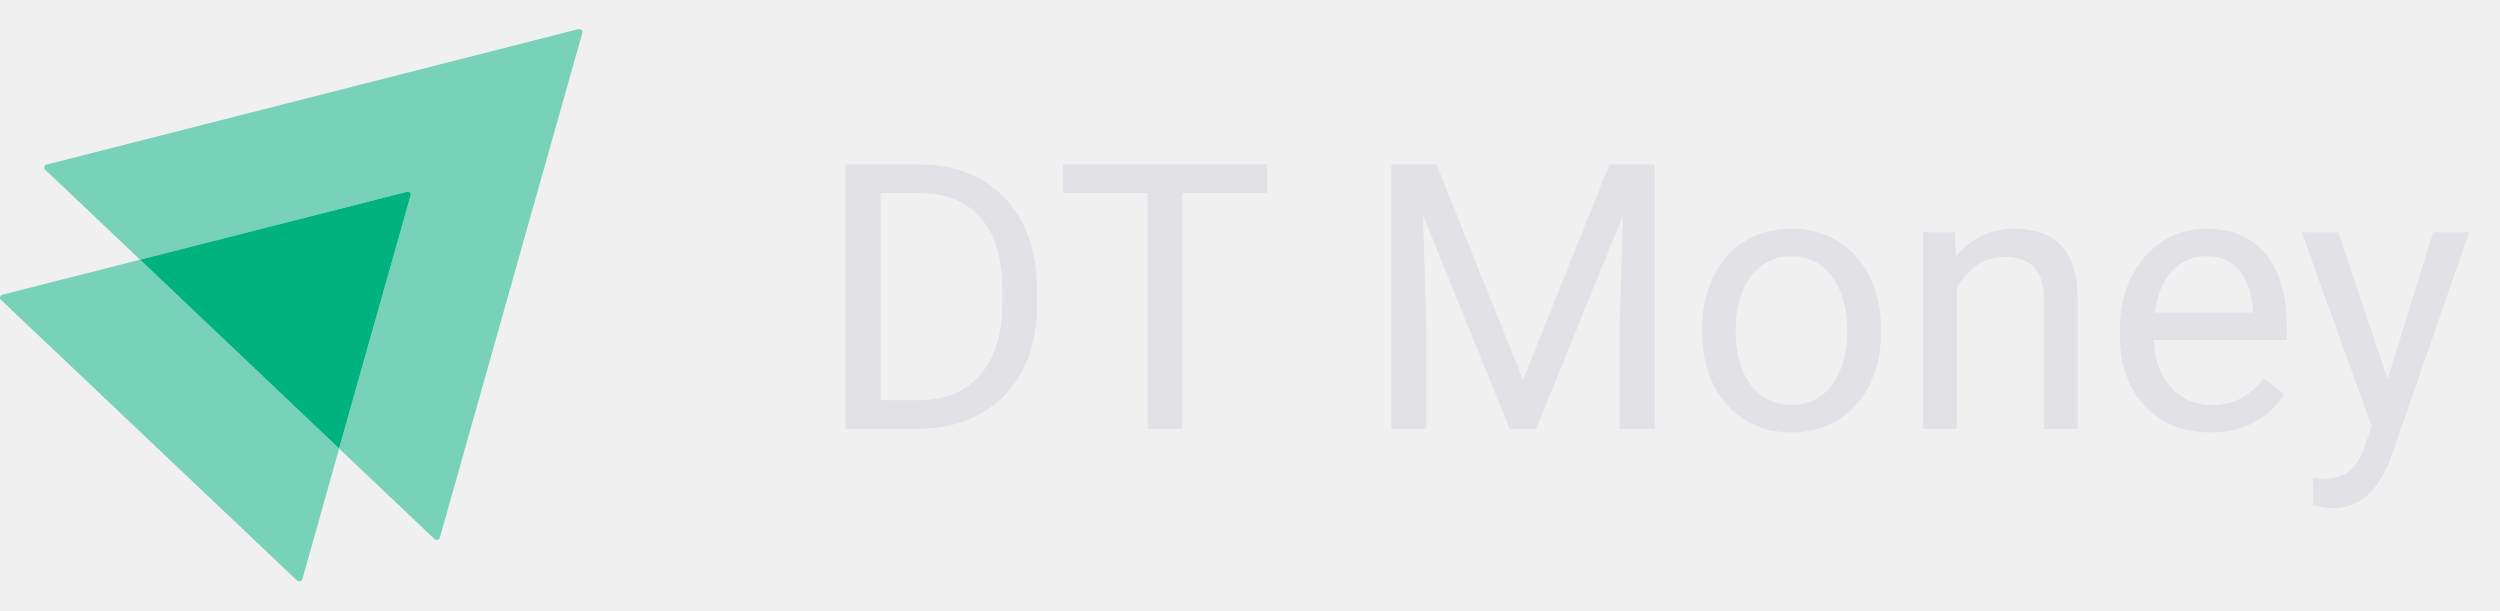
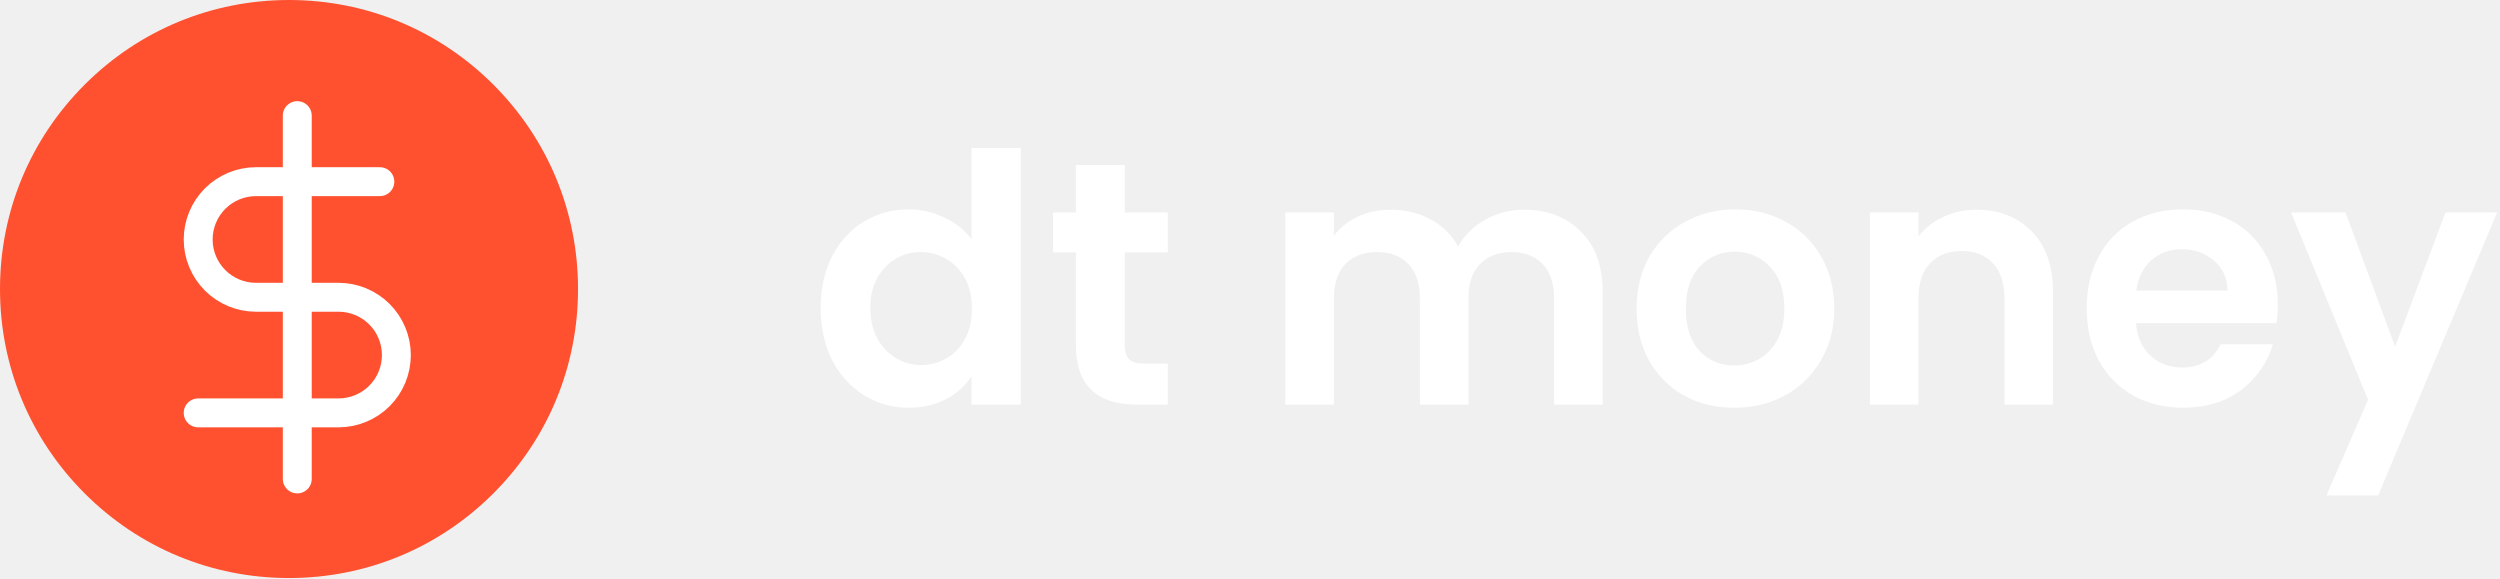
- <svg xmlns="http://www.w3.org/2000/svg" width="172" height="42" viewBox="0 0 172 42" fill="none">
-   <path opacity="0.5" d="M40.065 2.257L30.26 36.992C30.21 37.149 30.011 37.197 29.895 37.086L23.33 30.858L28.249 13.451C28.299 13.294 28.149 13.152 27.983 13.199L9.636 17.866L3.105 11.67C2.989 11.559 3.039 11.37 3.205 11.323L39.799 2.004C39.965 1.973 40.115 2.115 40.065 2.257Z" fill="#00B37E" />
-   <path opacity="0.5" d="M23.33 30.858L20.804 39.845C20.754 40.003 20.554 40.05 20.438 39.94L0.063 20.625C-0.053 20.515 -0.003 20.326 0.163 20.278L9.636 17.866L23.33 30.858Z" fill="#00B37E" />
-   <path d="M28.248 13.451L23.329 30.858L9.635 17.866L27.983 13.199C28.149 13.152 28.298 13.293 28.248 13.451Z" fill="#00B37E" />
-   <path d="M63.099 29.5H59.301L59.326 27.539H63.099C64.398 27.539 65.481 27.268 66.347 26.727C67.213 26.177 67.863 25.411 68.296 24.428C68.738 23.437 68.958 22.279 68.958 20.955V19.843C68.958 18.802 68.833 17.878 68.584 17.07C68.334 16.253 67.967 15.566 67.484 15.008C67.001 14.442 66.41 14.013 65.71 13.722C65.019 13.43 64.224 13.284 63.324 13.284H59.226V11.31H63.324C64.515 11.31 65.602 11.51 66.585 11.91C67.567 12.302 68.413 12.872 69.121 13.622C69.837 14.363 70.387 15.262 70.77 16.32C71.153 17.369 71.344 18.552 71.344 19.868V20.955C71.344 22.271 71.153 23.458 70.77 24.515C70.387 25.565 69.833 26.46 69.108 27.201C68.392 27.943 67.526 28.513 66.51 28.913C65.502 29.304 64.365 29.5 63.099 29.5ZM60.588 11.31V29.5H58.177V11.31H60.588ZM81.339 11.31V29.5H78.965V11.31H81.339ZM87.185 11.31V13.284H73.131V11.31H87.185ZM96.493 11.31H98.829L104.788 26.139L110.734 11.31H113.083L105.687 29.5H103.863L96.493 11.31ZM95.731 11.31H97.792L98.129 22.404V29.5H95.731V11.31ZM111.771 11.31H113.833V29.5H111.434V22.404L111.771 11.31ZM117.106 22.891V22.604C117.106 21.63 117.247 20.726 117.53 19.893C117.814 19.052 118.222 18.323 118.755 17.707C119.288 17.082 119.933 16.599 120.691 16.258C121.449 15.908 122.299 15.733 123.24 15.733C124.189 15.733 125.043 15.908 125.801 16.258C126.567 16.599 127.217 17.082 127.75 17.707C128.291 18.323 128.703 19.052 128.986 19.893C129.27 20.726 129.411 21.63 129.411 22.604V22.891C129.411 23.866 129.27 24.769 128.986 25.602C128.703 26.435 128.291 27.164 127.75 27.788C127.217 28.405 126.571 28.888 125.813 29.238C125.064 29.579 124.214 29.75 123.265 29.75C122.315 29.75 121.462 29.579 120.704 29.238C119.946 28.888 119.296 28.405 118.755 27.788C118.222 27.164 117.814 26.435 117.53 25.602C117.247 24.769 117.106 23.866 117.106 22.891ZM119.417 22.604V22.891C119.417 23.566 119.496 24.203 119.654 24.803C119.813 25.394 120.05 25.919 120.366 26.377C120.691 26.835 121.095 27.197 121.578 27.464C122.061 27.722 122.623 27.851 123.265 27.851C123.898 27.851 124.452 27.722 124.926 27.464C125.409 27.197 125.809 26.835 126.126 26.377C126.442 25.919 126.679 25.394 126.838 24.803C127.004 24.203 127.088 23.566 127.088 22.891V22.604C127.088 21.938 127.004 21.309 126.838 20.718C126.679 20.118 126.438 19.589 126.113 19.131C125.797 18.665 125.397 18.298 124.914 18.032C124.439 17.765 123.881 17.632 123.24 17.632C122.607 17.632 122.049 17.765 121.566 18.032C121.091 18.298 120.691 18.665 120.366 19.131C120.05 19.589 119.813 20.118 119.654 20.718C119.496 21.309 119.417 21.938 119.417 22.604ZM134.621 18.869V29.5H132.31V15.983H134.496L134.621 18.869ZM134.071 22.229L133.109 22.192C133.117 21.267 133.255 20.413 133.521 19.631C133.788 18.839 134.163 18.152 134.646 17.569C135.129 16.986 135.703 16.537 136.37 16.22C137.044 15.895 137.79 15.733 138.606 15.733C139.272 15.733 139.872 15.825 140.405 16.008C140.938 16.183 141.392 16.466 141.767 16.857C142.15 17.249 142.441 17.757 142.641 18.381C142.841 18.998 142.941 19.751 142.941 20.643V29.5H140.617V20.618C140.617 19.91 140.513 19.343 140.305 18.919C140.097 18.485 139.793 18.173 139.393 17.982C138.993 17.782 138.502 17.682 137.919 17.682C137.344 17.682 136.819 17.802 136.345 18.044C135.878 18.286 135.474 18.619 135.133 19.044C134.8 19.468 134.537 19.956 134.346 20.505C134.163 21.047 134.071 21.621 134.071 22.229ZM152.061 29.75C151.12 29.75 150.266 29.592 149.5 29.275C148.742 28.95 148.088 28.496 147.538 27.913C146.997 27.33 146.581 26.639 146.289 25.84C145.998 25.04 145.852 24.166 145.852 23.216V22.691C145.852 21.592 146.014 20.613 146.339 19.756C146.664 18.889 147.105 18.157 147.663 17.557C148.221 16.957 148.854 16.503 149.562 16.195C150.27 15.887 151.003 15.733 151.761 15.733C152.727 15.733 153.56 15.899 154.259 16.233C154.967 16.566 155.546 17.032 155.996 17.632C156.446 18.223 156.779 18.923 156.995 19.731C157.212 20.53 157.32 21.405 157.32 22.354V23.391H147.226V21.505H155.009V21.33C154.976 20.73 154.851 20.147 154.634 19.581C154.426 19.014 154.093 18.548 153.635 18.181C153.177 17.815 152.552 17.632 151.761 17.632C151.236 17.632 150.753 17.744 150.312 17.969C149.87 18.186 149.491 18.511 149.175 18.944C148.858 19.377 148.613 19.905 148.438 20.53C148.263 21.155 148.175 21.875 148.175 22.691V23.216C148.175 23.857 148.263 24.461 148.438 25.028C148.621 25.586 148.883 26.077 149.225 26.502C149.575 26.927 149.995 27.26 150.487 27.501C150.986 27.743 151.553 27.863 152.186 27.863C153.002 27.863 153.693 27.697 154.259 27.364C154.826 27.031 155.321 26.585 155.746 26.027L157.145 27.139C156.854 27.58 156.483 28.001 156.033 28.401C155.584 28.8 155.03 29.125 154.372 29.375C153.722 29.625 152.952 29.75 152.061 29.75ZM163.642 28.101L167.402 15.983H169.875L164.454 31.586C164.329 31.919 164.162 32.278 163.954 32.661C163.754 33.052 163.496 33.423 163.179 33.773C162.863 34.122 162.48 34.406 162.03 34.622C161.589 34.847 161.06 34.959 160.443 34.959C160.26 34.959 160.027 34.934 159.744 34.884C159.461 34.834 159.261 34.793 159.144 34.76L159.132 32.886C159.198 32.894 159.302 32.902 159.444 32.91C159.594 32.927 159.698 32.935 159.756 32.935C160.281 32.935 160.727 32.865 161.093 32.723C161.459 32.59 161.768 32.361 162.017 32.036C162.276 31.72 162.496 31.282 162.68 30.724L163.642 28.101ZM160.881 15.983L164.391 26.477L164.991 28.913L163.329 29.762L158.357 15.983H160.881Z" fill="#E1E1E6" />
+ <svg xmlns="http://www.w3.org/2000/svg" width="173" height="40" viewBox="0 0 173 40" fill="none">
+   <path d="M56.792 21.304C56.792 19.96 57.056 18.768 57.584 17.728C58.128 16.688 58.864 15.888 59.792 15.328C60.72 14.768 61.752 14.488 62.888 14.488C63.752 14.488 64.576 14.68 65.36 15.064C66.144 15.432 66.768 15.928 67.232 16.552V10.24H70.64V28H67.232V26.032C66.816 26.688 66.232 27.216 65.48 27.616C64.728 28.016 63.856 28.216 62.864 28.216C61.744 28.216 60.72 27.928 59.792 27.352C58.864 26.776 58.128 25.968 57.584 24.928C57.056 23.872 56.792 22.664 56.792 21.304ZM67.256 21.352C67.256 20.536 67.096 19.84 66.776 19.264C66.456 18.672 66.024 18.224 65.48 17.92C64.936 17.6 64.352 17.44 63.728 17.44C63.104 17.44 62.528 17.592 62 17.896C61.472 18.2 61.04 18.648 60.704 19.24C60.384 19.816 60.224 20.504 60.224 21.304C60.224 22.104 60.384 22.808 60.704 23.416C61.04 24.008 61.472 24.464 62 24.784C62.544 25.104 63.12 25.264 63.728 25.264C64.352 25.264 64.936 25.112 65.48 24.808C66.024 24.488 66.456 24.04 66.776 23.464C67.096 22.872 67.256 22.168 67.256 21.352Z" fill="white" />
+   <path d="M77.834 17.464V23.896C77.834 24.344 77.938 24.672 78.146 24.88C78.37 25.072 78.738 25.168 79.25 25.168H80.81V28H78.698C75.866 28 74.45 26.624 74.45 23.872V17.464H72.866V14.704H74.45V11.416H77.834V14.704H80.81V17.464H77.834Z" fill="white" />
+   <path d="M105.457 14.512C107.089 14.512 108.401 15.016 109.393 16.024C110.401 17.016 110.905 18.408 110.905 20.2V28H107.545V20.656C107.545 19.616 107.281 18.824 106.753 18.28C106.225 17.72 105.505 17.44 104.593 17.44C103.681 17.44 102.953 17.72 102.409 18.28C101.881 18.824 101.617 19.616 101.617 20.656V28H98.257V20.656C98.257 19.616 97.993 18.824 97.465 18.28C96.937 17.72 96.217 17.44 95.305 17.44C94.377 17.44 93.641 17.72 93.097 18.28C92.569 18.824 92.305 19.616 92.305 20.656V28H88.945V14.704H92.305V16.312C92.737 15.752 93.289 15.312 93.961 14.992C94.649 14.672 95.401 14.512 96.217 14.512C97.257 14.512 98.185 14.736 99.001 15.184C99.817 15.616 100.449 16.24 100.897 17.056C101.329 16.288 101.953 15.672 102.769 15.208C103.601 14.744 104.497 14.512 105.457 14.512Z" fill="white" />
+   <path d="M119.997 28.216C118.717 28.216 117.565 27.936 116.541 27.376C115.517 26.8 114.709 25.992 114.117 24.952C113.541 23.912 113.253 22.712 113.253 21.352C113.253 19.992 113.549 18.792 114.141 17.752C114.749 16.712 115.573 15.912 116.613 15.352C117.653 14.776 118.813 14.488 120.093 14.488C121.373 14.488 122.533 14.776 123.573 15.352C124.613 15.912 125.429 16.712 126.021 17.752C126.629 18.792 126.933 19.992 126.933 21.352C126.933 22.712 126.621 23.912 125.997 24.952C125.389 25.992 124.557 26.8 123.501 27.376C122.461 27.936 121.293 28.216 119.997 28.216ZM119.997 25.288C120.605 25.288 121.173 25.144 121.701 24.856C122.245 24.552 122.677 24.104 122.997 23.512C123.317 22.92 123.477 22.2 123.477 21.352C123.477 20.088 123.141 19.12 122.469 18.448C121.813 17.76 121.005 17.416 120.045 17.416C119.085 17.416 118.277 17.76 117.621 18.448C116.981 19.12 116.661 20.088 116.661 21.352C116.661 22.616 116.973 23.592 117.597 24.28C118.237 24.952 119.037 25.288 119.997 25.288Z" fill="white" />
+   <path d="M136.766 14.512C138.35 14.512 139.63 15.016 140.606 16.024C141.582 17.016 142.07 18.408 142.07 20.2V28H138.71V20.656C138.71 19.6 138.446 18.792 137.918 18.232C137.39 17.656 136.67 17.368 135.758 17.368C134.83 17.368 134.094 17.656 133.55 18.232C133.022 18.792 132.758 19.6 132.758 20.656V28H129.398V14.704H132.758V16.36C133.206 15.784 133.774 15.336 134.462 15.016C135.166 14.68 135.934 14.512 136.766 14.512Z" fill="white" />
+   <path d="M157.625 21.064C157.625 21.544 157.593 21.976 157.529 22.36H147.809C147.889 23.32 148.225 24.072 148.817 24.616C149.409 25.16 150.137 25.432 151.001 25.432C152.249 25.432 153.137 24.896 153.665 23.824H157.289C156.905 25.104 156.169 26.16 155.081 26.992C153.993 27.808 152.657 28.216 151.073 28.216C149.793 28.216 148.641 27.936 147.617 27.376C146.609 26.8 145.817 25.992 145.241 24.952C144.681 23.912 144.401 22.712 144.401 21.352C144.401 19.976 144.681 18.768 145.241 17.728C145.801 16.688 146.585 15.888 147.593 15.328C148.601 14.768 149.761 14.488 151.073 14.488C152.337 14.488 153.465 14.76 154.457 15.304C155.465 15.848 156.241 16.624 156.785 17.632C157.345 18.624 157.625 19.768 157.625 21.064ZM154.145 20.104C154.129 19.24 153.817 18.552 153.209 18.04C152.601 17.512 151.857 17.248 150.977 17.248C150.145 17.248 149.441 17.504 148.865 18.016C148.305 18.512 147.961 19.208 147.833 20.104H154.145Z" fill="white" />
+   <path d="M172.798 14.704L164.566 34.288H160.99L163.87 27.664L158.542 14.704H162.31L165.742 23.992L169.222 14.704H172.798Z" fill="white" />
+   <path d="M34.142 5.858C30.365 2.08 25.342 0 20 0C14.658 0 9.635 2.08 5.858 5.858C2.08 9.635 0 14.658 0 20C0 25.342 2.08 30.365 5.858 34.142C9.635 37.92 14.658 40 20 40C25.342 40 30.365 37.92 34.142 34.142C37.92 30.365 40 25.342 40 20C40 14.658 37.92 9.635 34.142 5.858Z" fill="#FF512F" />
+   <g clip-path="url(#clip0)">
+     <path d="M20.571 8V33.143" stroke="white" stroke-width="2" stroke-linecap="round" stroke-linejoin="round" />
+     <path d="M26.286 12.571H17.714C16.653 12.571 15.636 12.993 14.886 13.743C14.136 14.493 13.714 15.511 13.714 16.571C13.714 17.632 14.136 18.65 14.886 19.4C15.636 20.15 16.653 20.571 17.714 20.571H23.429C24.489 20.571 25.507 20.993 26.257 21.743C27.007 22.493 27.429 23.511 27.429 24.571C27.429 25.632 27.007 26.65 26.257 27.4C25.507 28.15 24.489 28.571 23.429 28.571H13.714" stroke="white" stroke-width="2" stroke-linecap="round" stroke-linejoin="round" />
+   </g>
+   <defs>
+     <clipPath id="clip0">
+       <rect width="27.429" height="27.429" fill="white" transform="translate(6.85715 6.85714)" />
+     </clipPath>
+   </defs>
</svg>
